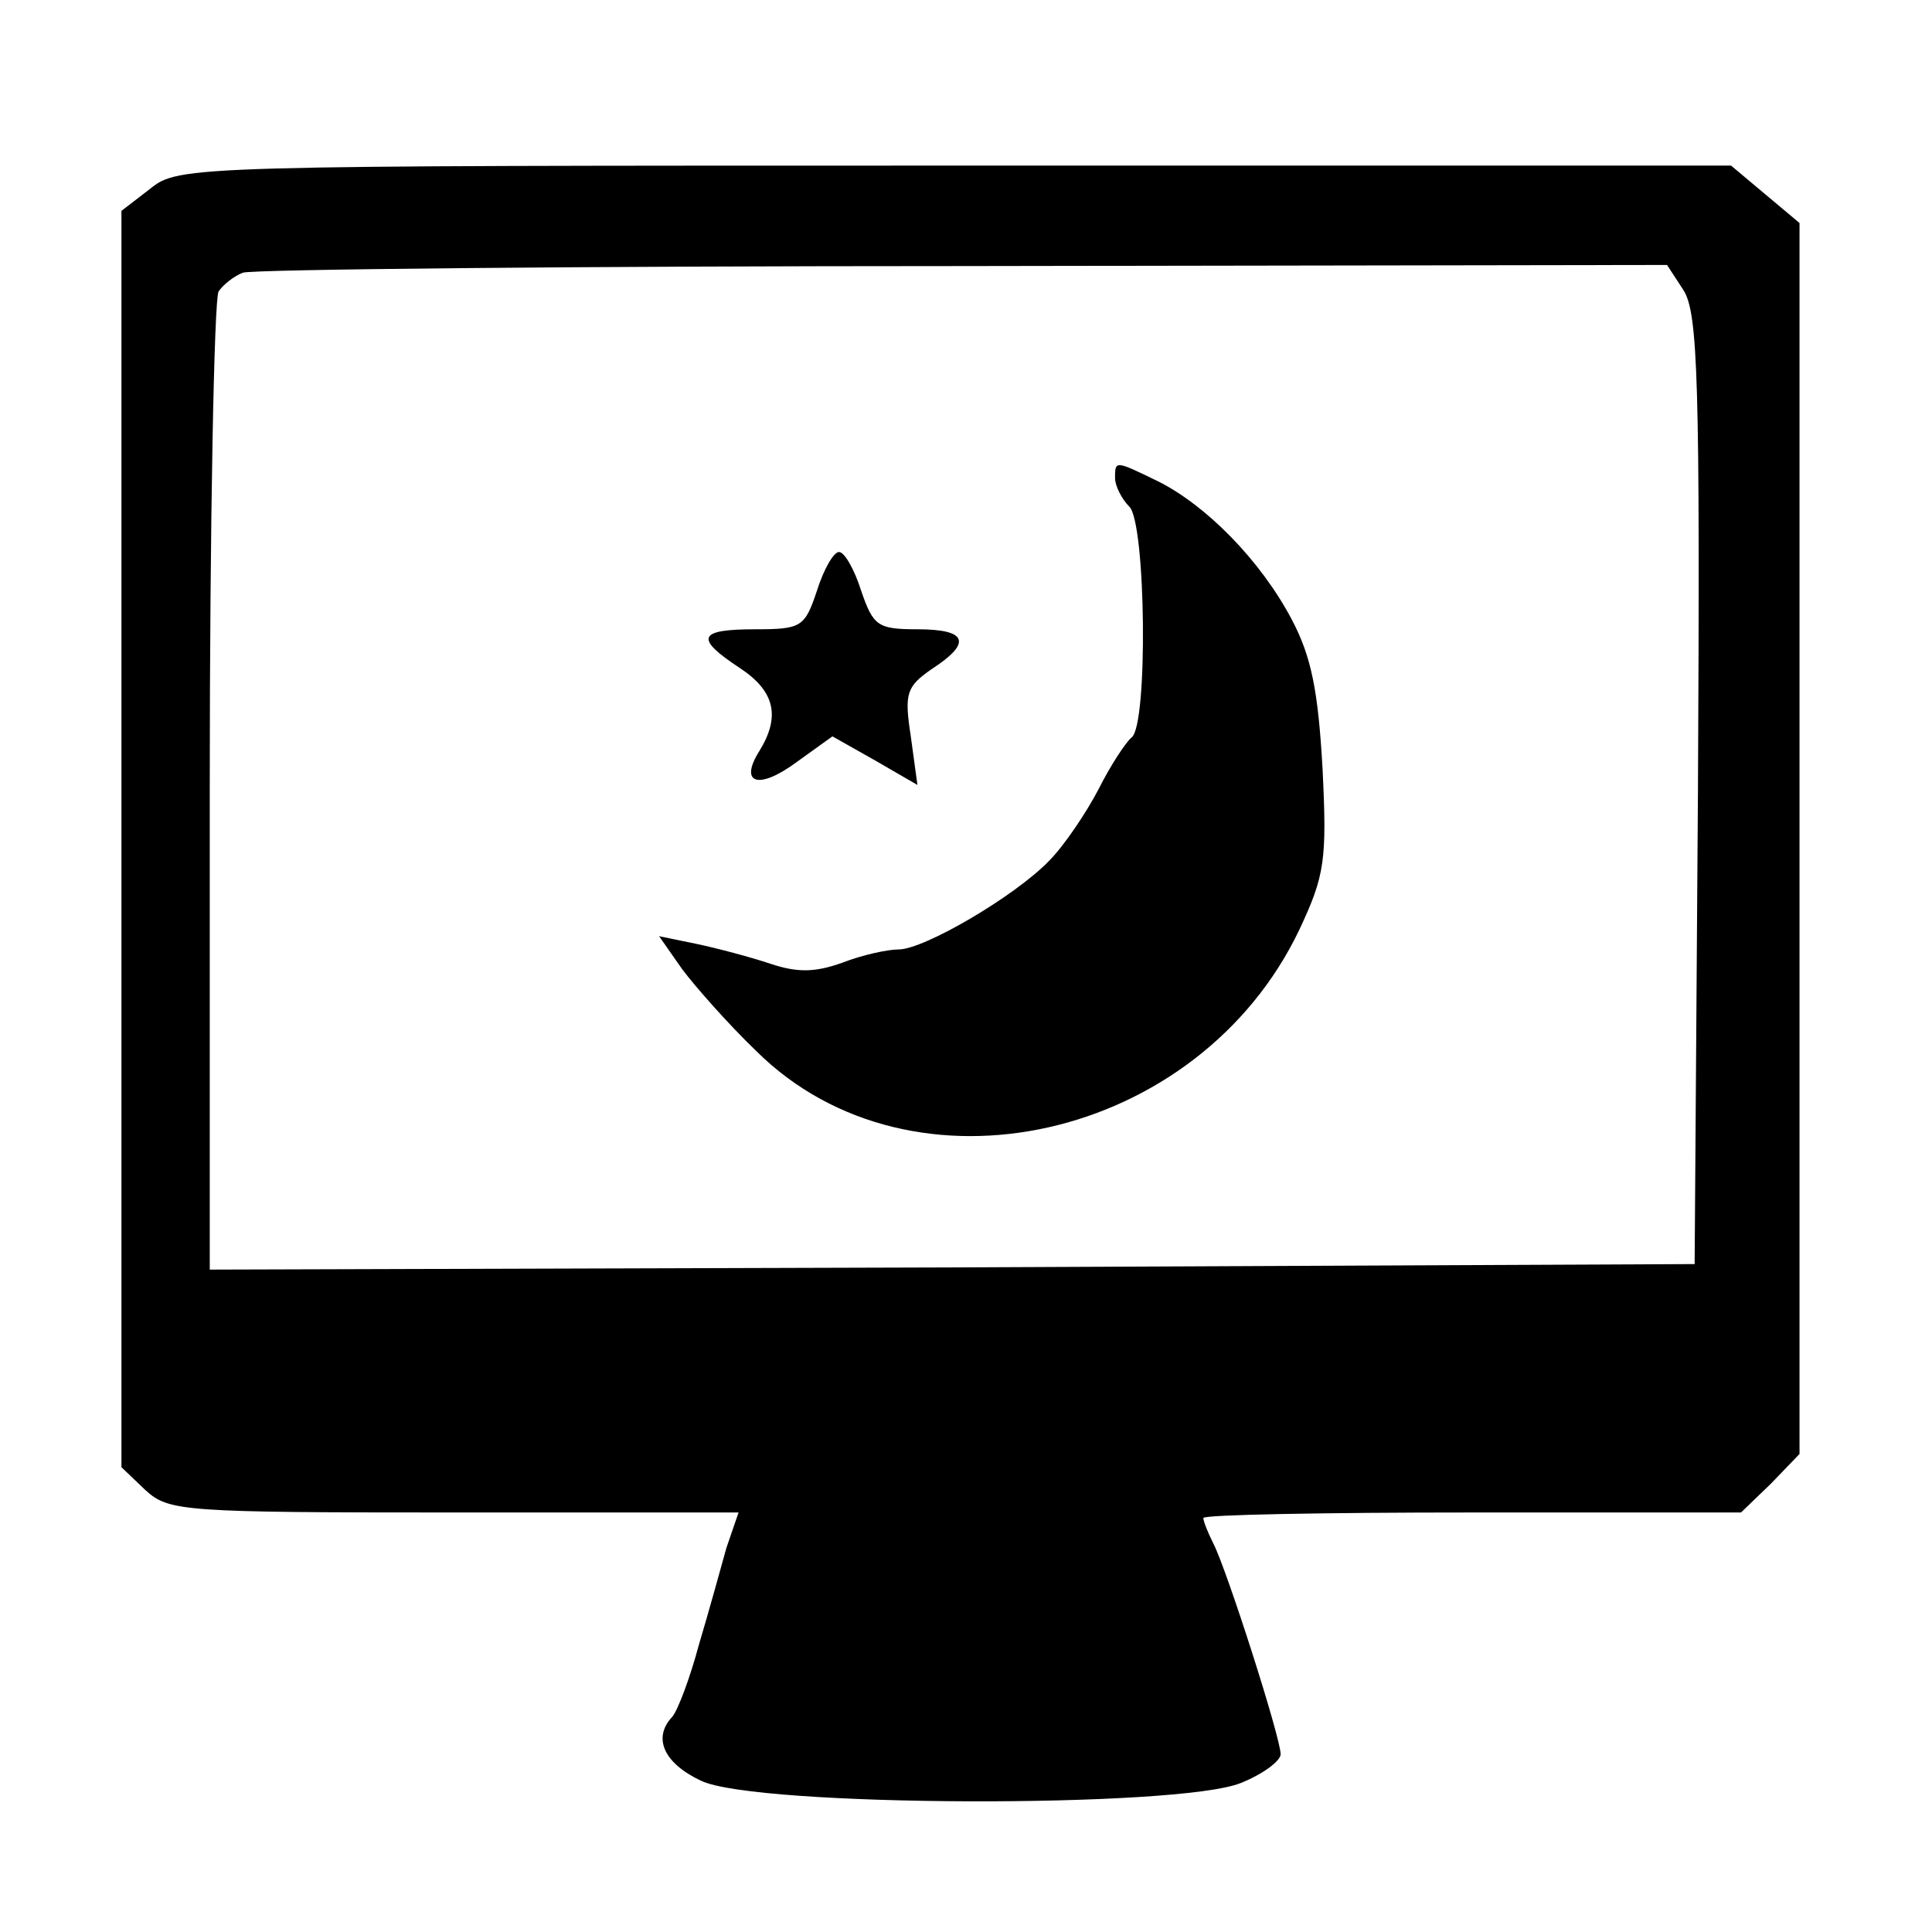
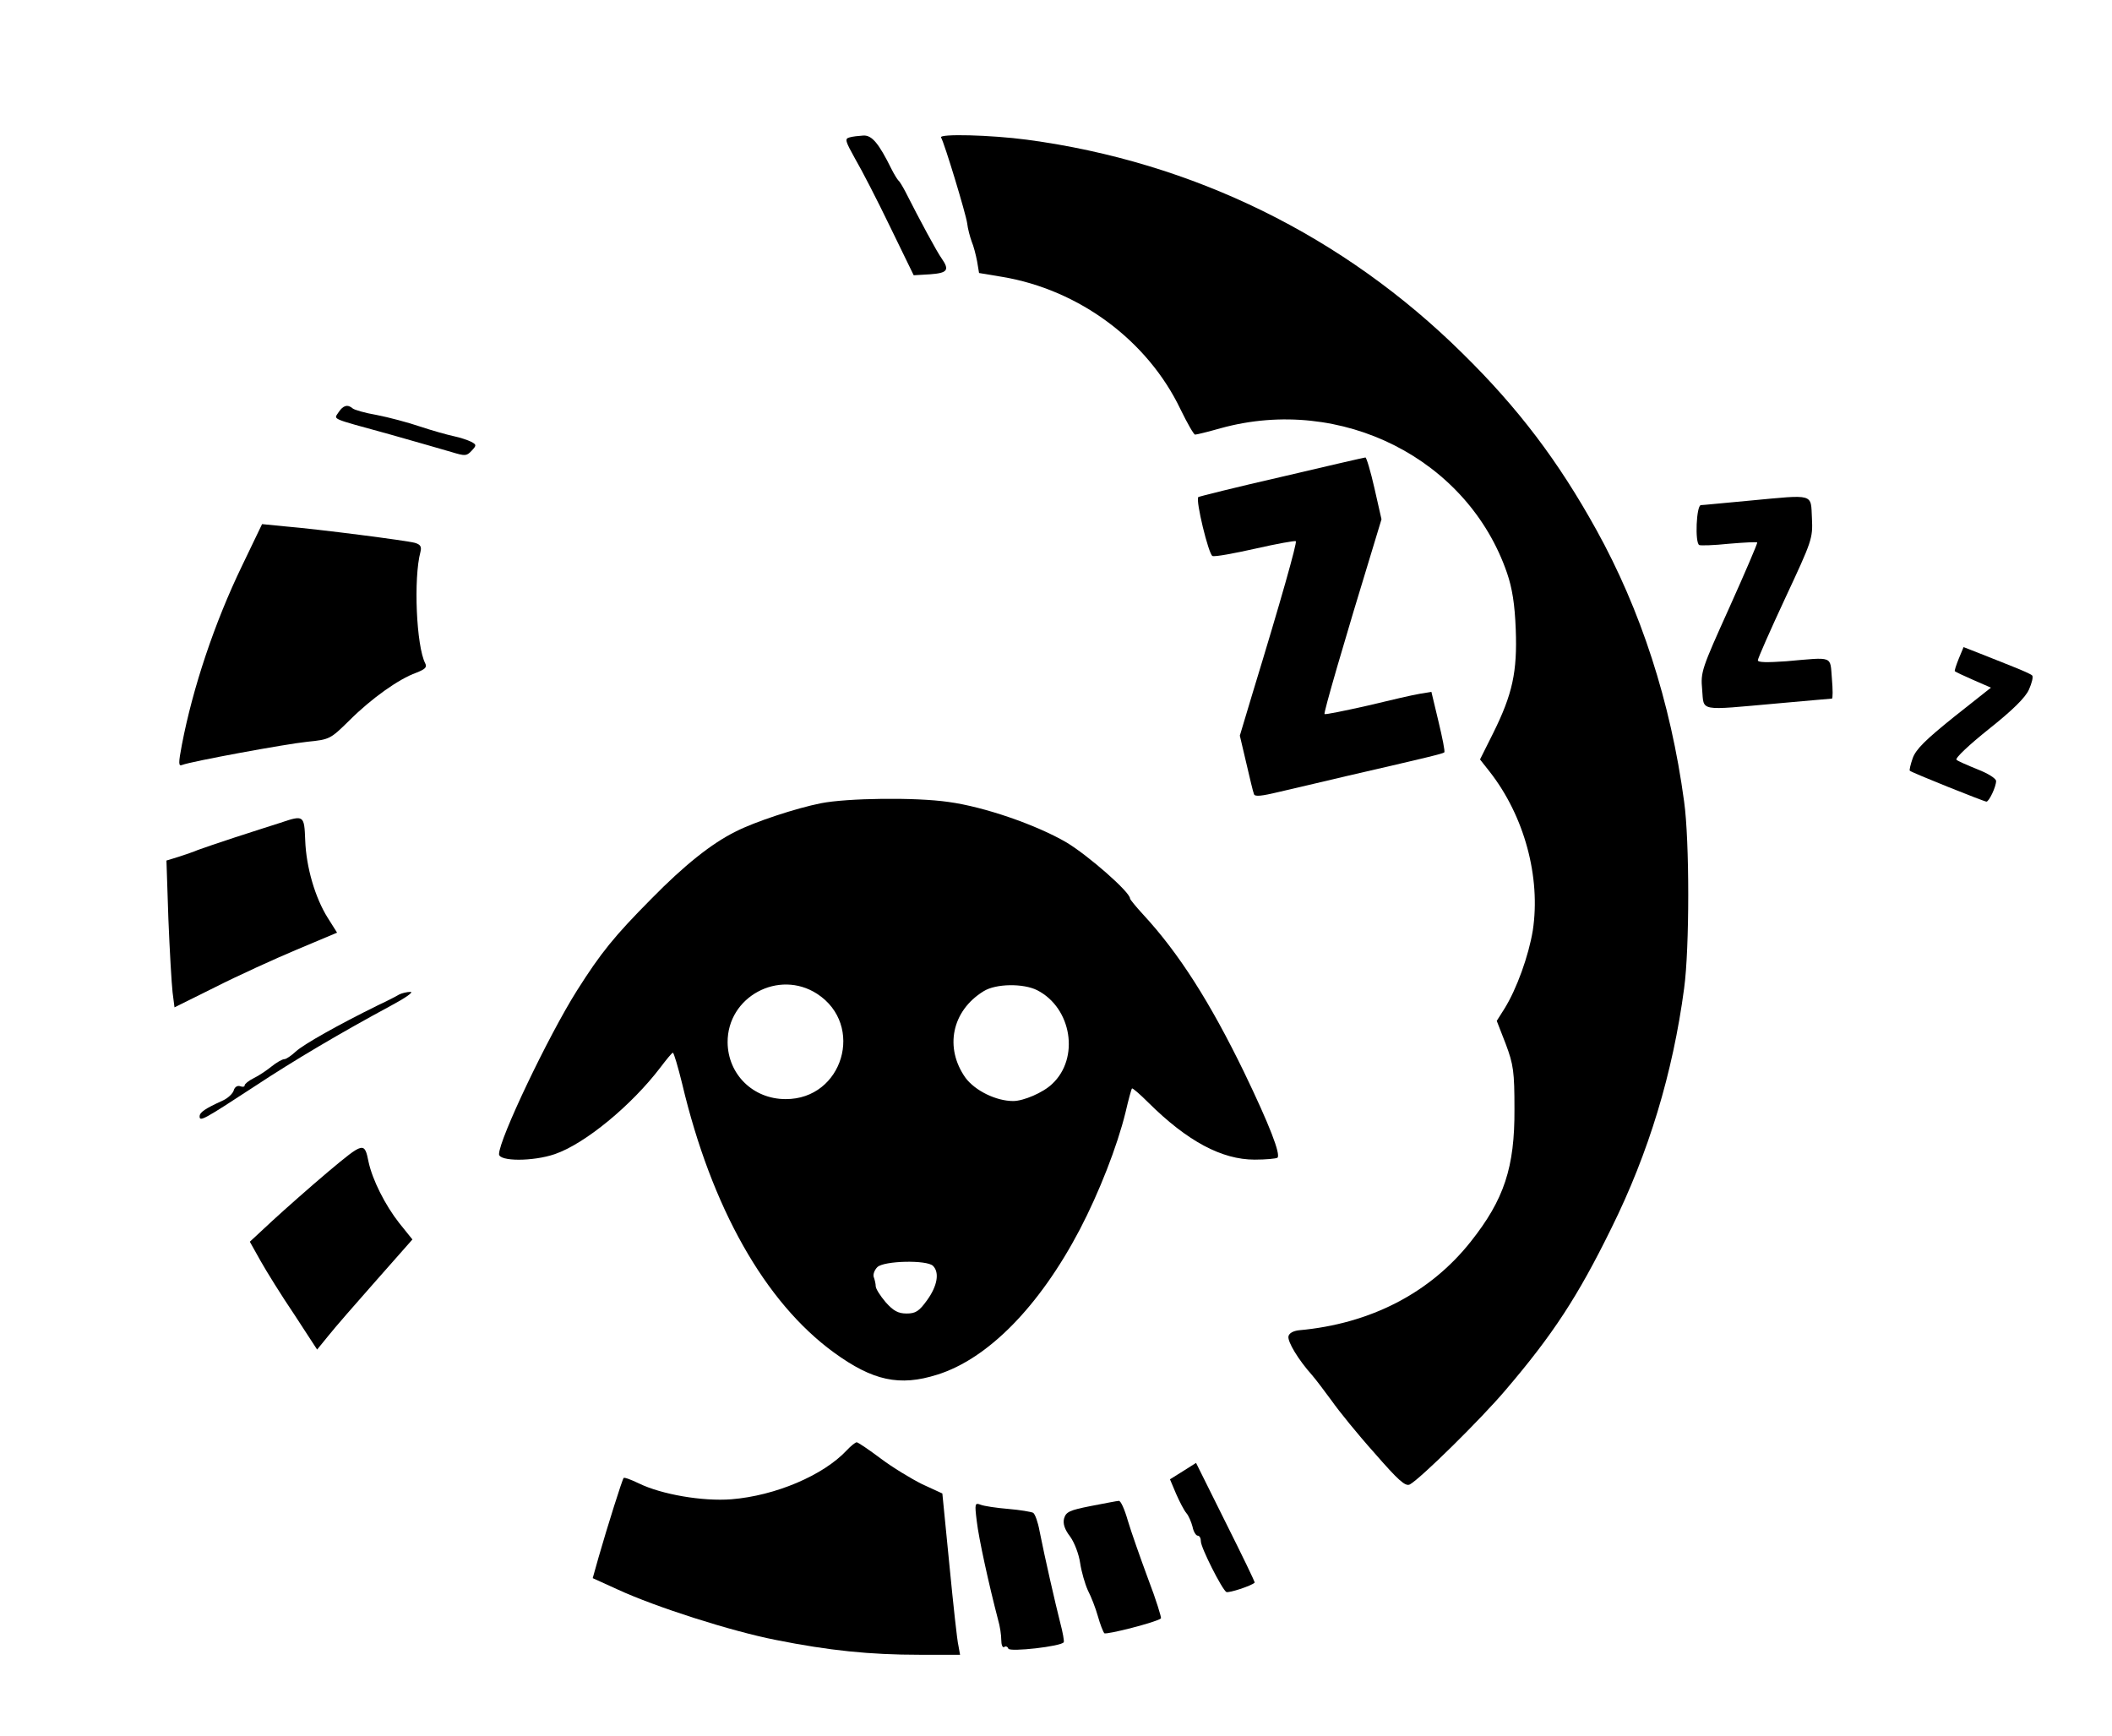
- <svg xmlns="http://www.w3.org/2000/svg" version="1.0" width="175pt" height="175pt" viewBox="0 0 175 175" preserveAspectRatio="xMidYMid meet">
-   <g transform="translate(0,175) scale(0.1,-0.1)" fill="#000000" stroke="none">
-     <path d="M136 1579 l-26 -20 0 -569 0 -569 22 -21 c21 -19 34 -20 279 -20 l258 0 -11 -32 c-5 -18 -16 -58 -25 -88 -8 -30 -19 -59 -24 -65 -18 -19 -8 -42 26 -58 50 -24 433 -25 489 -2 20 8 36 20 36 26 0 15 -49 168 -61 191 -5 10 -9 20 -9 23 0 3 110 5 244 5 l243 0 27 26 26 27 0 557 0 558 -31 26 -31 26 -702 0 c-696 0 -704 0 -730 -21z m1389 -92 c13 -21 15 -81 13 -453 l-3 -429 -672 -3 -673 -2 0 437 c0 241 4 443 8 449 4 6 14 14 22 17 8 3 302 6 652 6 l638 1 15 -23z" />
-     <path d="M1010 1317 c0 -7 6 -19 13 -26 15 -15 17 -198 2 -209 -5 -4 -19 -25 -30 -47 -11 -21 -31 -51 -45 -65 -31 -32 -113 -80 -136 -80 -10 0 -33 -5 -51 -12 -25 -9 -41 -9 -65 -1 -18 6 -48 14 -67 18 l-34 7 21 -30 c12 -16 42 -50 67 -74 141 -140 401 -81 492 110 23 49 25 63 21 145 -4 71 -10 102 -28 136 -28 53 -77 103 -121 125 -39 19 -39 19 -39 3z" />
-     <path d="M740 1215 c-11 -33 -14 -35 -56 -35 -52 0 -55 -8 -14 -35 32 -21 37 -44 18 -75 -19 -30 -1 -36 34 -10 l32 23 39 -22 38 -22 -6 44 c-6 39 -4 45 19 61 37 24 32 36 -13 36 -36 0 -40 3 -51 35 -6 19 -15 35 -20 35 -5 0 -14 -16 -20 -35z" />
+ <svg xmlns="http://www.w3.org/2000/svg" version="1.0" width="656pt" height="539pt" viewBox="0 0 656 539" preserveAspectRatio="xMidYMid meet">
+   <g transform="translate(0,539) scale(0.1,-0.1)" fill="#000000" stroke="none">
+     <path d="M2638 4963 c-15 -4 -12 -12 18 -66 20 -34 69 -129 109 -212 l73 -150 51 3 c54 4 61 13 36 49 -14 19 -68 119 -113 208 -9 17 -18 32 -22 35 -3 3 -13 19 -21 35 -40 81 -61 105 -87 104 -15 -1 -35 -3 -44 -6z" />
+     <path d="M2923 4963 c11 -19 77 -237 81 -266 2 -18 9 -43 14 -57 6 -14 13 -41 17 -62 l6 -36 72 -12 c239 -40 452 -198 554 -412 21 -43 41 -78 45 -78 5 0 41 9 80 20 374 103 767 -95 889 -450 16 -47 24 -96 27 -175 5 -132 -10 -201 -70 -322 l-41 -82 30 -38 c108 -138 159 -328 134 -493 -13 -79 -50 -182 -88 -243 l-24 -38 28 -72 c24 -64 27 -86 27 -202 1 -181 -32 -281 -136 -412 -126 -159 -311 -255 -533 -275 -18 -2 -31 -9 -33 -19 -3 -17 31 -73 73 -120 13 -15 40 -51 62 -81 21 -30 80 -103 132 -161 74 -85 96 -105 110 -98 33 18 222 204 298 294 146 171 224 290 328 502 116 234 191 482 226 745 17 124 17 459 0 580 -42 311 -135 596 -273 845 -118 213 -242 377 -415 547 -369 365 -837 595 -1353 664 -113 15 -274 19 -267 7z" />
+     <path d="M1052 4110 c-15 -24 -31 -17 158 -69 80 -23 166 -47 192 -55 43 -13 47 -13 63 4 16 17 15 19 -2 28 -10 5 -34 13 -53 17 -19 4 -66 17 -105 30 -38 13 -99 29 -135 36 -36 6 -69 16 -74 20 -16 14 -30 10 -44 -11z" />
+     <path d="M3981 3909 c-140 -32 -256 -61 -259 -63 -9 -10 32 -178 44 -183 8 -3 67 8 134 23 66 15 122 25 125 23 4 -5 -46 -183 -135 -474 l-39 -130 20 -85 c11 -47 21 -90 24 -97 3 -8 23 -6 77 7 40 9 136 32 213 50 252 58 297 69 301 73 3 2 -6 46 -18 96 l-22 92 -36 -6 c-19 -3 -93 -20 -163 -37 -71 -16 -130 -28 -133 -26 -3 4 56 209 157 539 l20 66 -22 97 c-12 53 -25 96 -28 95 -3 0 -120 -27 -260 -60z" />
+     <path d="M5435 3835 c-77 -7 -146 -14 -152 -14 -14 -1 -19 -117 -5 -124 4 -2 45 -1 92 4 47 4 86 6 88 4 2 -1 -37 -92 -86 -201 -87 -193 -90 -201 -85 -256 6 -69 -14 -65 233 -43 91 8 167 15 170 15 3 0 3 28 0 62 -6 72 7 67 -142 54 -58 -4 -88 -4 -88 3 0 6 38 92 85 193 83 178 86 185 83 248 -4 78 10 74 -193 55z" />
+     <path d="M752 3633 c-86 -178 -153 -379 -187 -556 -11 -58 -11 -68 1 -63 28 11 321 65 389 72 69 7 71 8 130 66 69 69 154 129 207 148 28 11 35 17 29 29 -28 54 -37 265 -15 347 4 16 0 23 -18 28 -26 7 -296 42 -403 51 l-71 7 -62 -129z" />
+     <path d="M6084 3344 c-8 -20 -14 -38 -12 -39 2 -2 27 -14 57 -27 l55 -24 -115 -91 c-87 -70 -118 -100 -128 -128 -7 -20 -11 -38 -9 -39 6 -6 231 -96 238 -96 8 0 30 46 30 64 0 8 -26 24 -57 36 -32 13 -62 26 -66 30 -5 5 40 47 100 95 73 58 114 98 125 123 9 20 14 40 10 44 -4 4 -31 16 -59 27 -29 12 -76 30 -103 41 l-51 20 -15 -36z" />
+     <path d="M2550 2895 c-76 -15 -207 -58 -265 -88 -75 -37 -160 -105 -262 -209 -115 -116 -157 -168 -231 -285 -89 -141 -242 -462 -242 -508 0 -23 106 -23 173 0 94 32 239 152 328 269 19 25 36 46 39 46 3 0 16 -44 29 -97 91 -384 257 -678 471 -834 121 -88 204 -106 321 -69 157 49 317 211 443 451 60 115 116 258 142 364 9 39 18 72 20 74 2 2 25 -18 51 -44 121 -120 228 -177 330 -177 35 0 67 3 71 6 10 11 -24 100 -104 266 -105 216 -202 369 -313 489 -23 25 -41 47 -41 50 0 20 -129 133 -197 174 -94 55 -256 111 -367 126 -103 15 -315 12 -396 -4z m-12 -592 c149 -97 80 -328 -98 -327 -101 0 -179 77 -180 176 -1 142 159 228 278 151z m684 11 c107 -55 132 -211 46 -291 -28 -27 -89 -53 -121 -53 -53 0 -118 32 -148 72 -66 93 -43 208 56 269 38 24 124 25 167 3z m-324 -856 c21 -21 13 -63 -18 -106 -25 -35 -36 -42 -64 -42 -26 0 -41 8 -65 35 -17 20 -31 42 -31 50 0 7 -3 20 -6 28 -3 8 2 22 11 31 20 20 154 23 173 4z" />
+     <path d="M870 2834 c-25 -8 -88 -28 -140 -45 -52 -17 -104 -35 -115 -39 -11 -5 -38 -14 -59 -21 l-39 -12 6 -181 c4 -99 10 -202 13 -228 l6 -47 127 63 c69 35 183 87 252 116 l126 53 -29 46 c-39 62 -67 157 -70 241 -3 78 -4 79 -78 54z" />
+     <path d="M1240 2301 c-8 -5 -37 -20 -65 -33 -126 -62 -232 -122 -256 -144 -14 -13 -30 -24 -36 -24 -6 0 -24 -10 -40 -23 -15 -12 -40 -29 -55 -36 -16 -8 -28 -18 -28 -22 0 -5 -6 -6 -14 -3 -8 3 -17 -2 -20 -13 -3 -10 -18 -24 -33 -31 -57 -26 -73 -37 -73 -50 0 -17 14 -9 170 93 124 82 270 168 424 251 45 24 72 43 61 43 -11 0 -27 -4 -35 -8z" />
+     <path d="M1020 1751 c-58 -49 -136 -118 -174 -153 l-70 -65 33 -59 c18 -32 65 -108 105 -167 l71 -109 35 43 c19 24 86 101 148 171 l113 128 -41 51 c-44 56 -83 134 -95 189 -13 64 -15 63 -125 -29z" />
+     <path d="M2630 885 c-73 -78 -222 -141 -358 -152 -90 -7 -217 15 -287 49 -25 12 -46 20 -48 17 -4 -4 -49 -146 -78 -247 l-18 -64 77 -35 c119 -55 354 -130 492 -157 165 -33 292 -46 446 -46 l126 0 -5 28 c-4 15 -16 127 -28 250 l-22 223 -63 29 c-34 17 -92 52 -129 80 -36 27 -70 50 -74 50 -4 0 -18 -11 -31 -25z" />
+     <path d="M3674 820 l-40 -25 19 -45 c11 -25 25 -52 32 -60 7 -8 15 -27 19 -42 3 -16 11 -28 16 -28 6 0 10 -8 10 -18 0 -19 65 -148 79 -157 7 -4 78 19 88 29 2 1 -39 85 -90 187 l-92 185 -41 -26z" />
+     <path d="M3388 712 c-66 -13 -77 -18 -83 -39 -4 -16 2 -34 19 -56 13 -18 27 -54 31 -82 4 -27 15 -65 24 -85 10 -19 24 -55 31 -80 7 -25 16 -48 20 -53 5 -6 165 35 176 46 2 2 -15 58 -40 123 -24 65 -53 147 -63 181 -10 35 -22 62 -28 61 -5 0 -45 -8 -87 -16z" />
+     <path d="M3034 664 c6 -52 37 -194 66 -305 6 -20 10 -48 10 -63 0 -15 4 -25 9 -22 5 4 11 1 13 -5 4 -11 165 7 172 20 2 3 -3 31 -11 61 -15 59 -48 203 -64 284 -5 28 -14 53 -20 57 -6 3 -41 9 -77 12 -37 3 -76 9 -86 13 -18 7 -19 4 -12 -52z" />
  </g>
</svg>
